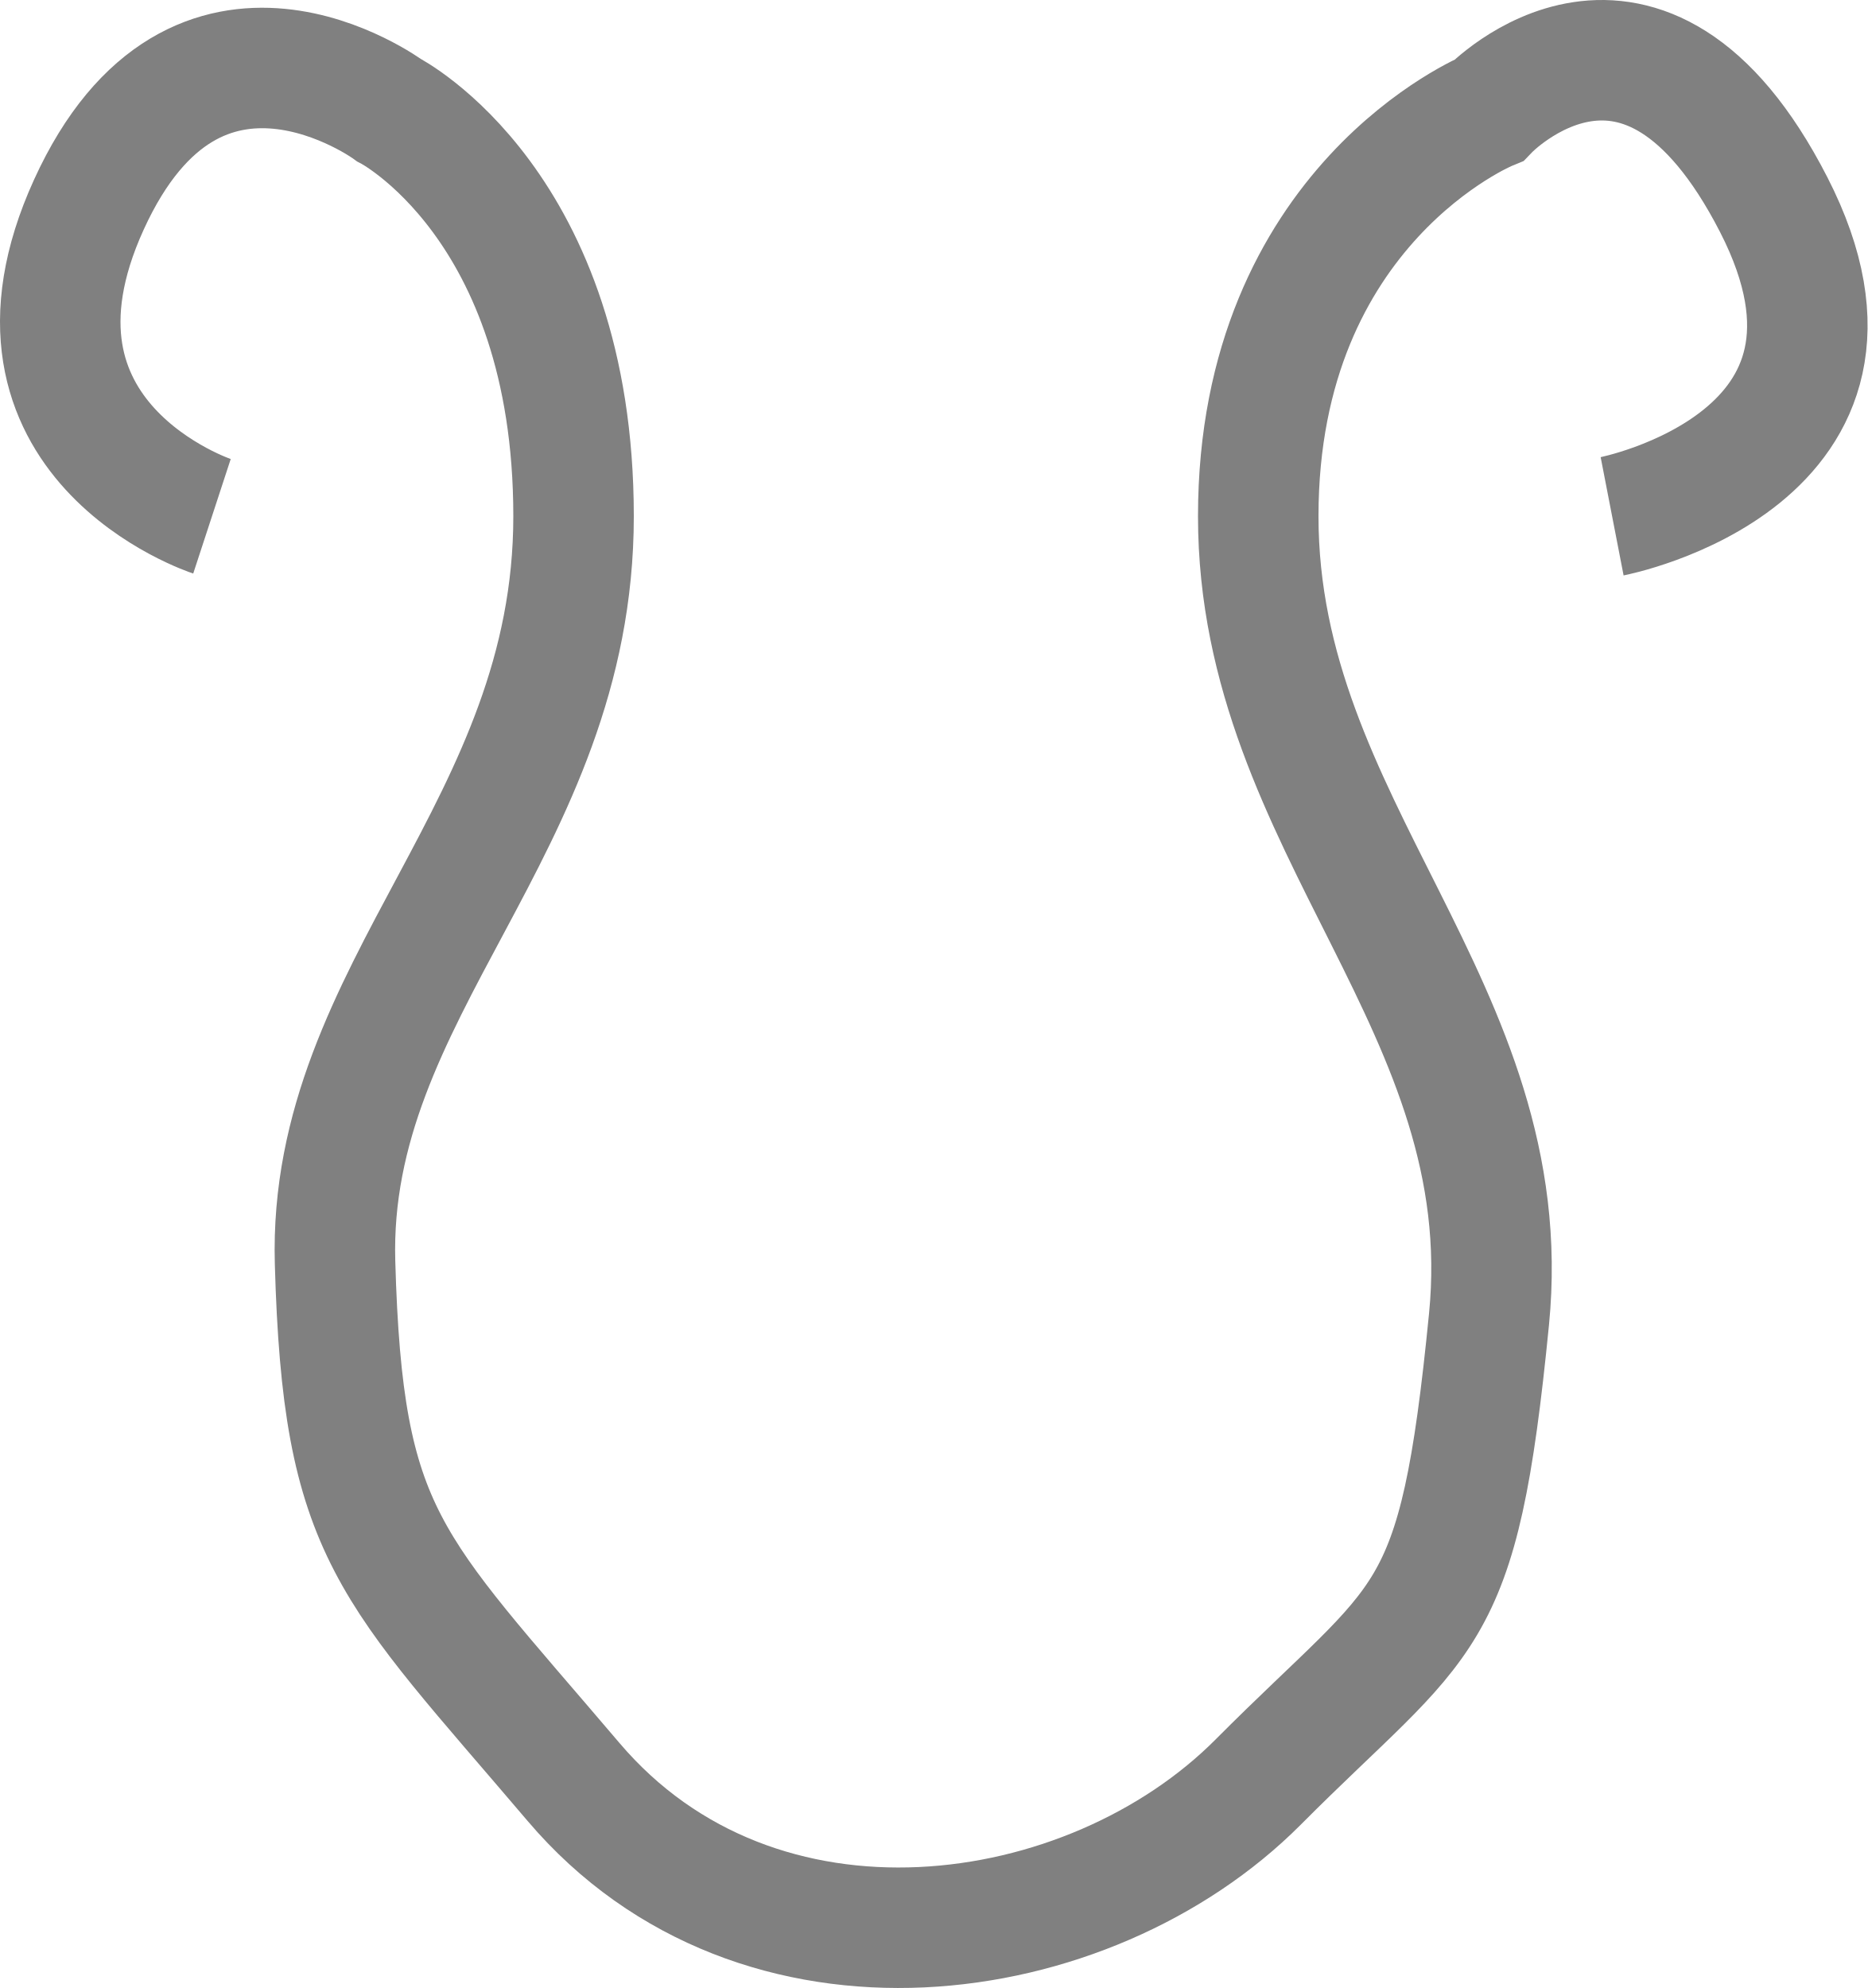
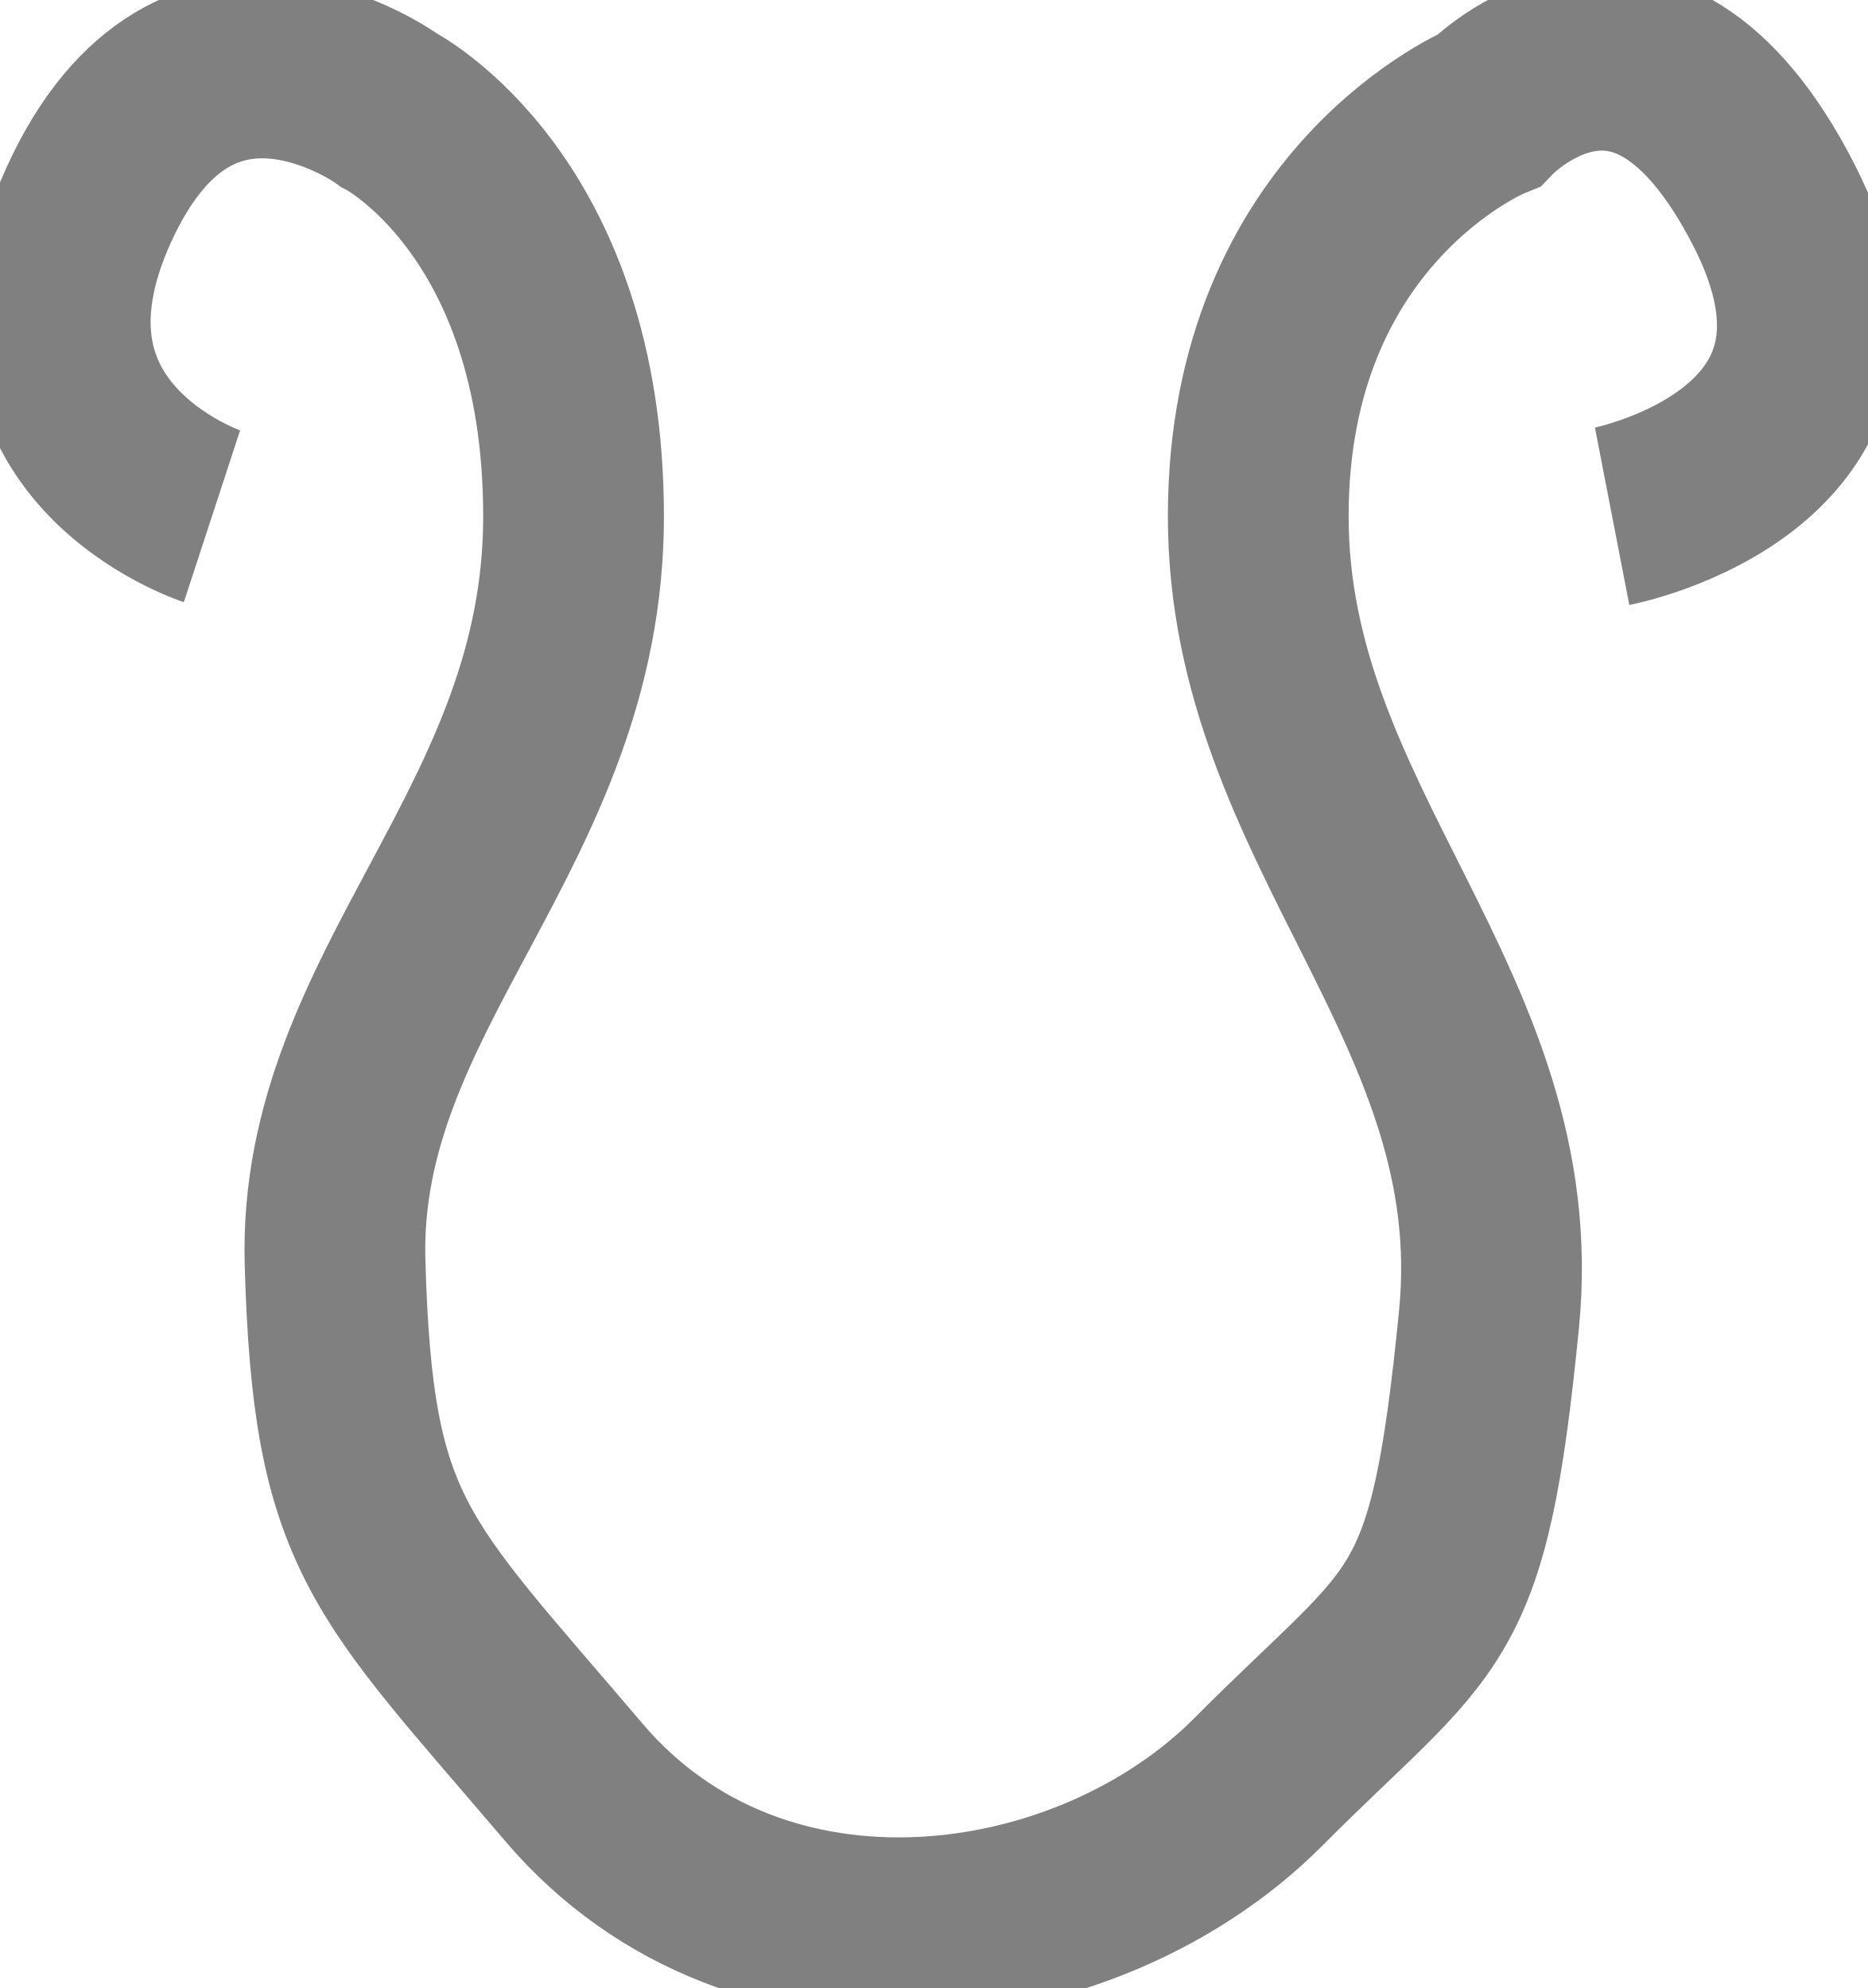
<svg xmlns="http://www.w3.org/2000/svg" width="62" height="66" viewBox="0 0 62 66" fill="none">
-   <path d="M53.519 17.14C53.519 17.14 63.224 15.258 58.882 6.792C54.54 -1.675 49.432 3.656 49.432 3.656C49.432 3.656 41.771 6.792 41.771 17.14C41.771 27.489 50.454 33.448 49.432 43.796C48.411 54.144 47.389 53.516 41.771 59.161C36.152 64.805 25.17 66.373 19.041 59.161C12.911 51.949 11.379 51.008 11.123 41.914C10.868 32.821 19.041 27.489 19.041 17.14C19.041 6.792 12.911 3.656 12.911 3.656C12.911 3.656 6.526 -1.047 2.951 6.792C-0.625 14.631 7.037 17.14 7.037 17.14" stroke="#808080" stroke-width="4" />
+   <path d="M53.519 17.14C53.519 17.14 63.224 15.258 58.882 6.792C54.54 -1.675 49.432 3.656 49.432 3.656C49.432 3.656 41.771 6.792 41.771 17.14C41.771 27.489 50.454 33.448 49.432 43.796C48.411 54.144 47.389 53.516 41.771 59.161C36.152 64.805 25.17 66.373 19.041 59.161C12.911 51.949 11.379 51.008 11.123 41.914C10.868 32.821 19.041 27.489 19.041 17.14C19.041 6.792 12.911 3.656 12.911 3.656C12.911 3.656 6.526 -1.047 2.951 6.792C-0.625 14.631 7.037 17.14 7.037 17.14" stroke="#808080" stroke-width="6" />
</svg>
